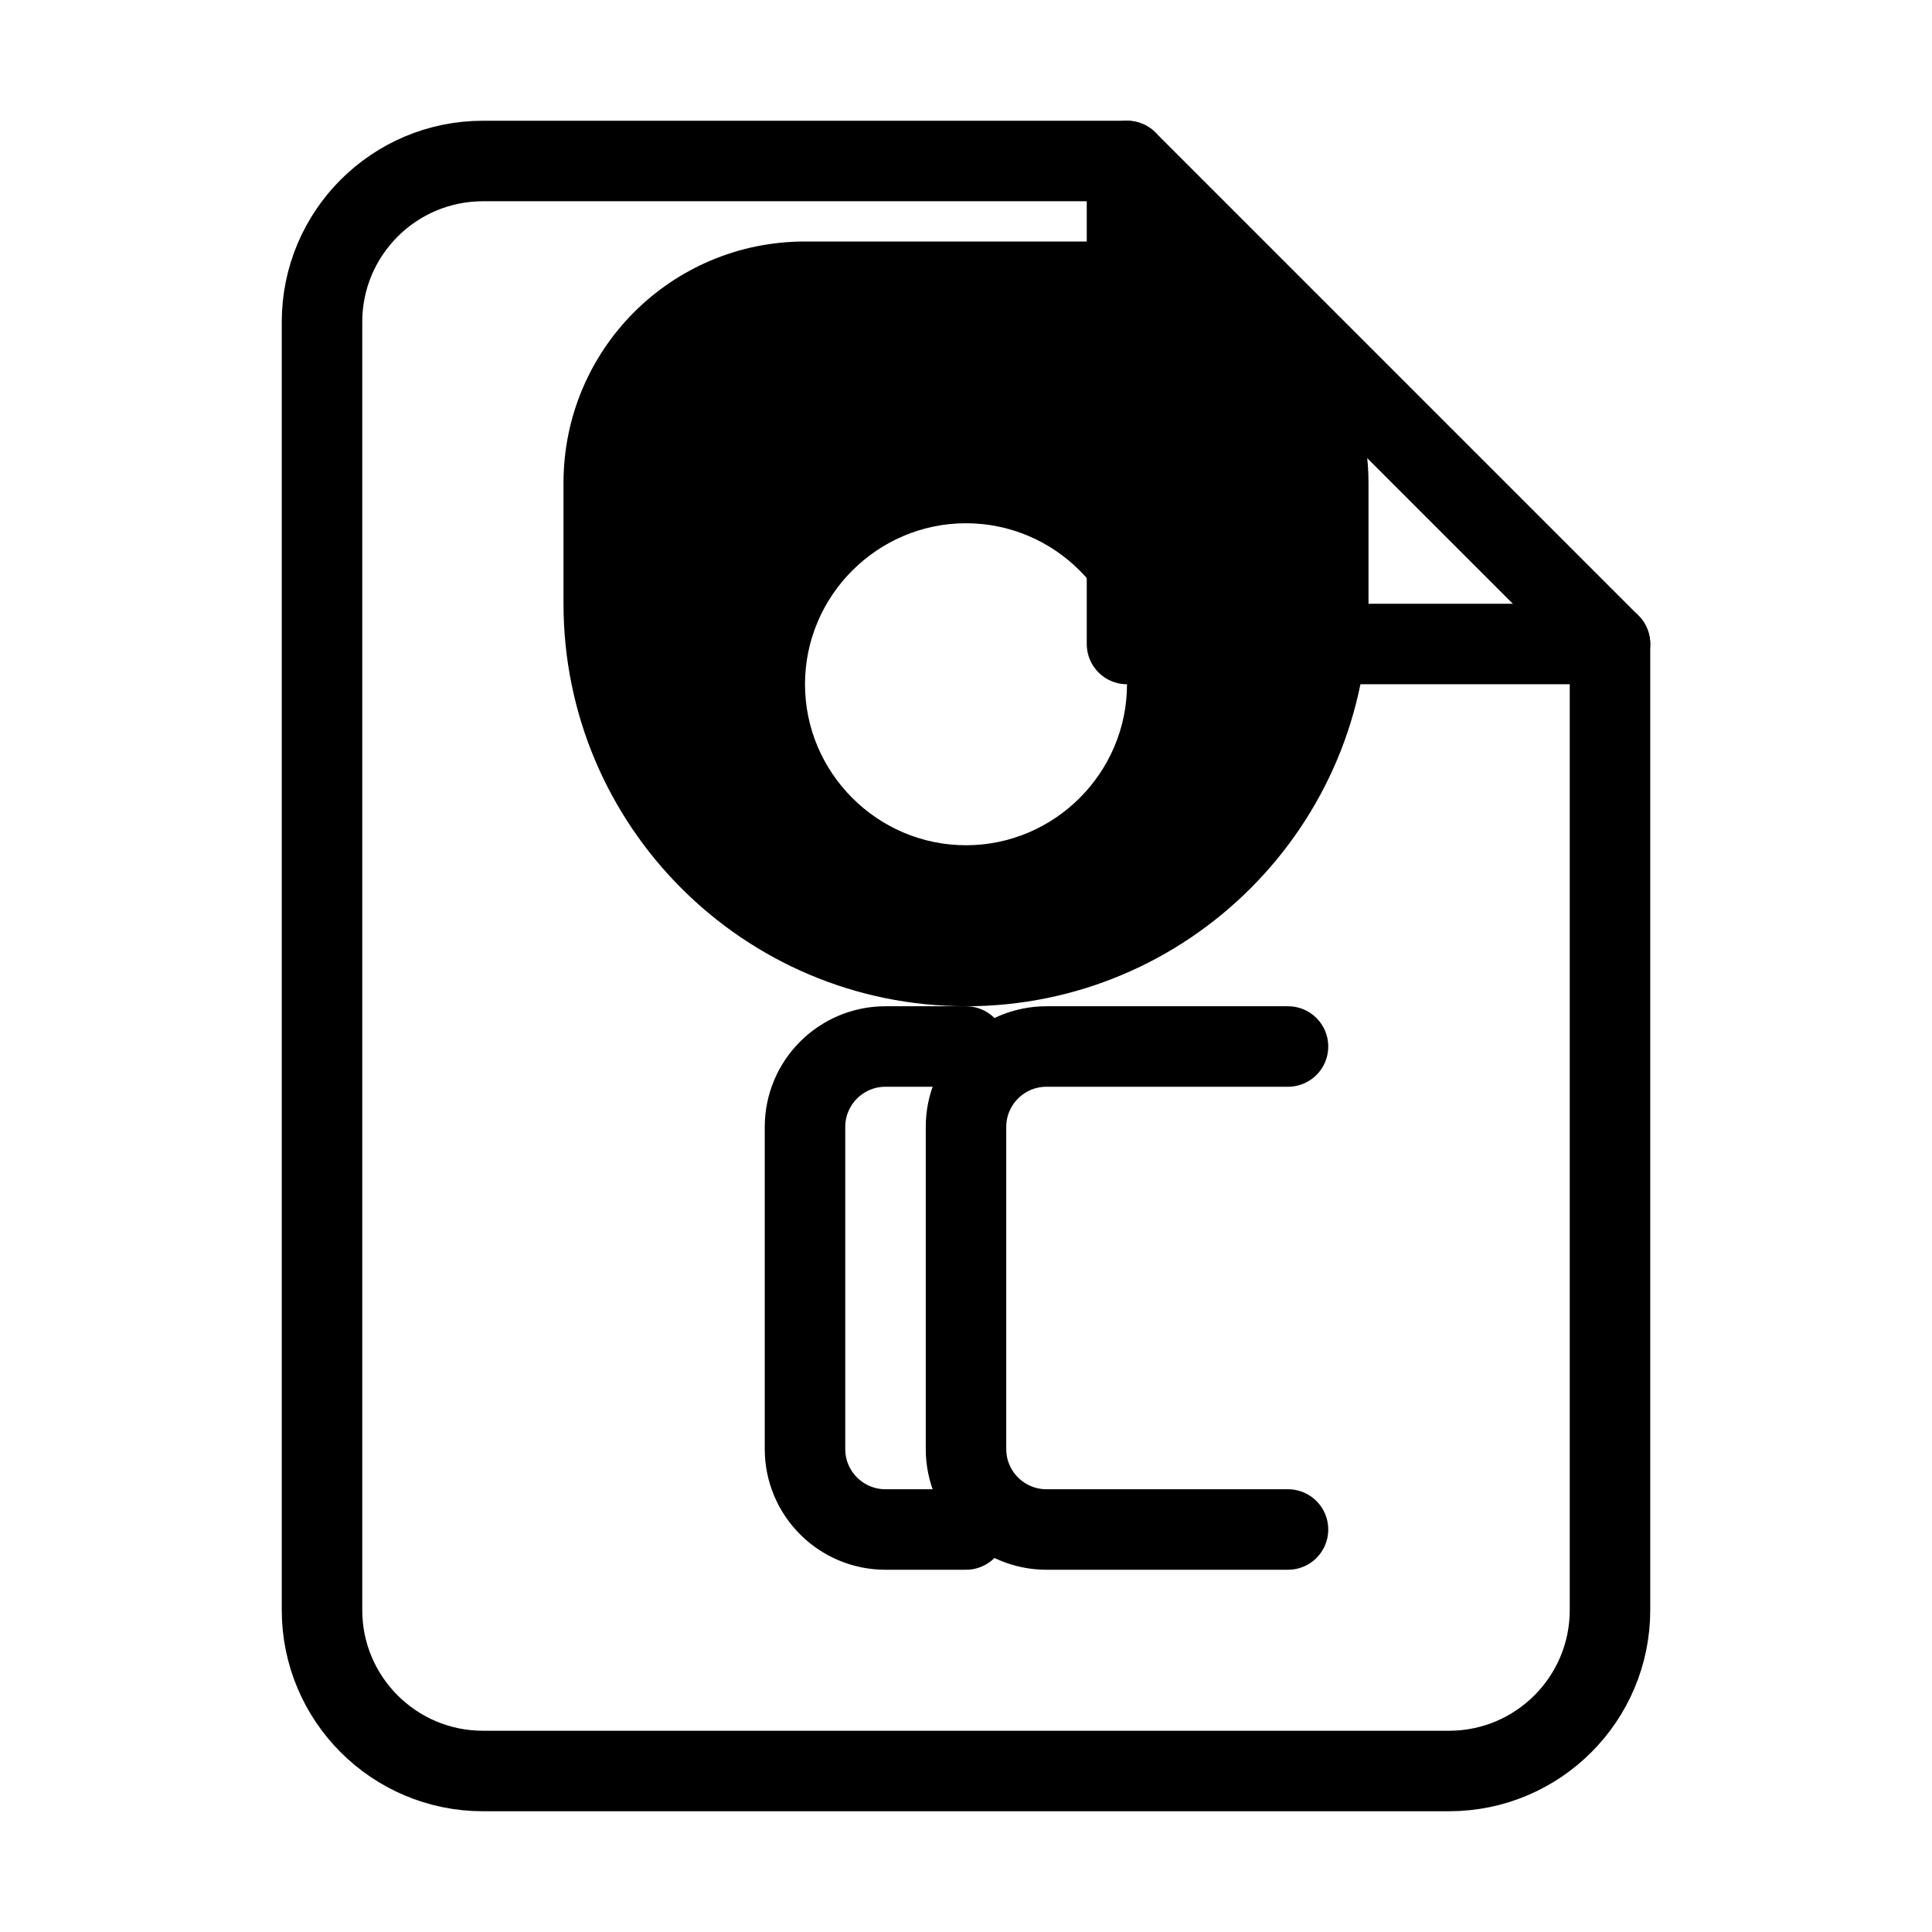
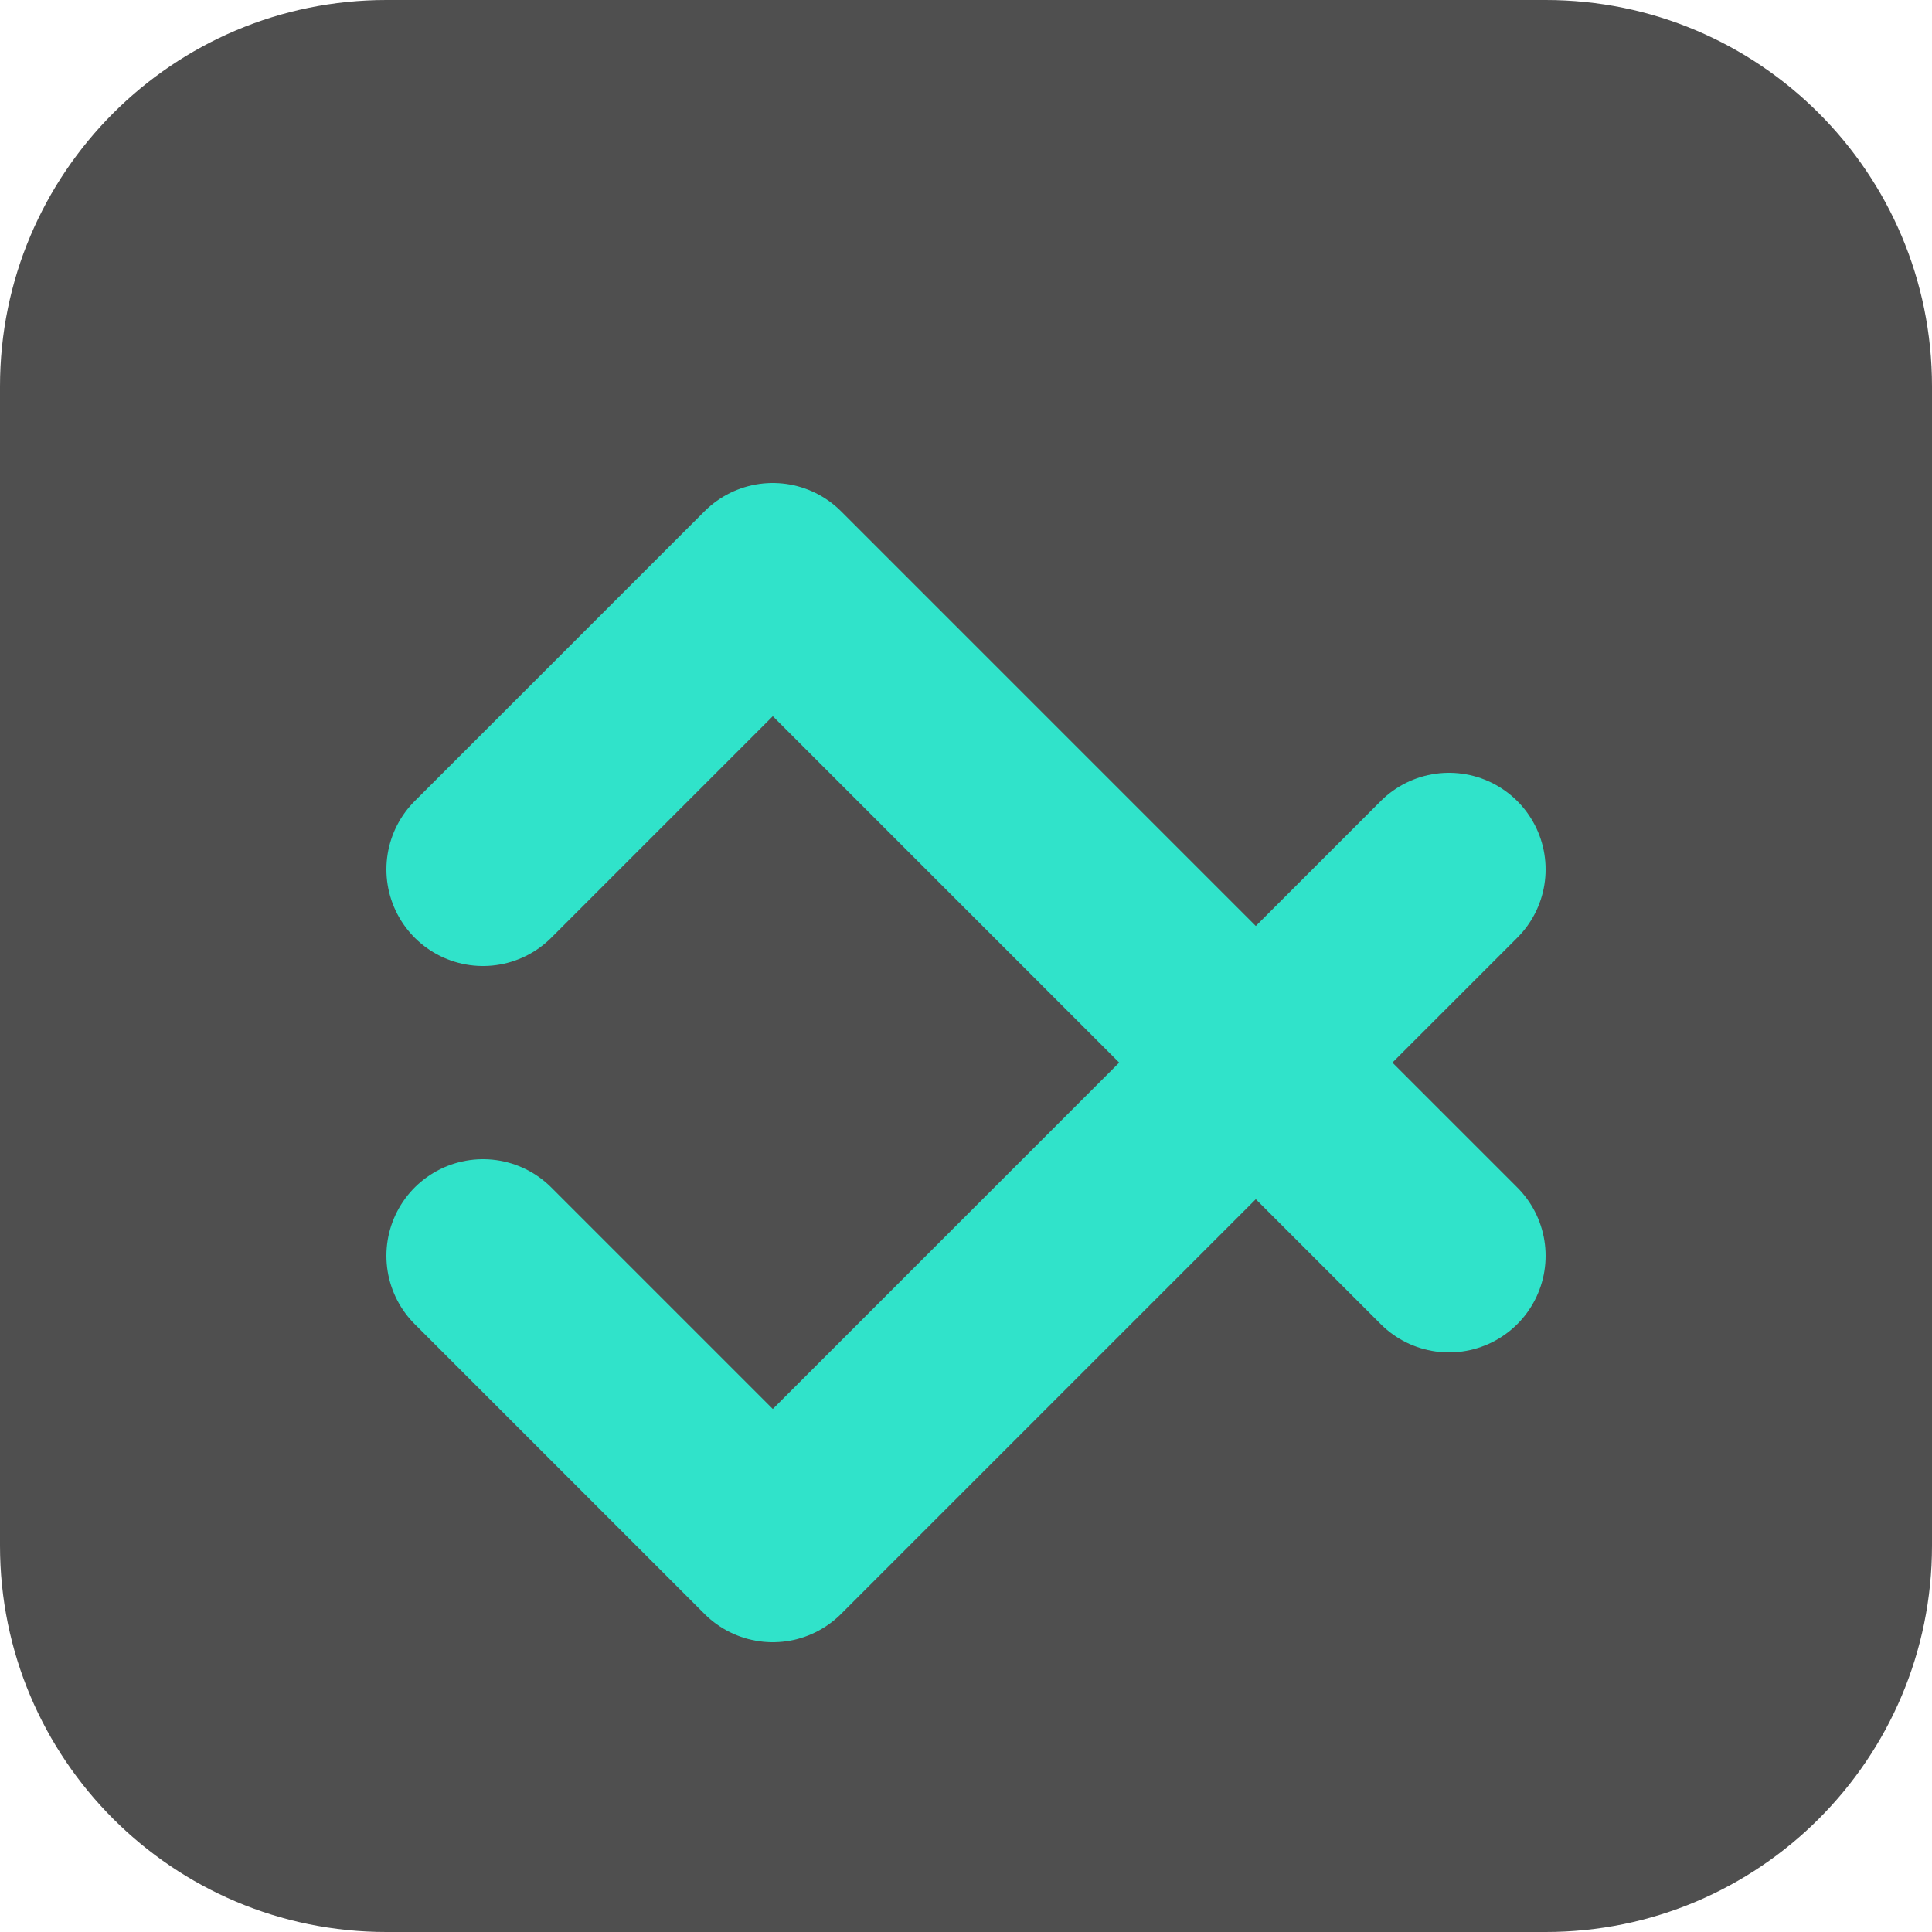
- <svg xmlns="http://www.w3.org/2000/svg" width="256" height="256" viewBox="0 0 24 24" fill="none" stroke="currentColor" stroke-width="1" stroke-linecap="round" stroke-linejoin="round">
-   <g class="documents">
-     <path d="M14 2H6a2 2 0 0 0-2 2v16a2 2 0 0 0 2 2h12a2 2 0 0 0 2-2V8z" />
-     <polyline points="14 2 14 8 20 8" />
-     <path d="M16 13h-3a1 1 0 0 0-1 1v4a1 1 0 0 0 1 1h3" />
-     <path d="M12 13h-1a1 1 0 0 0-1 1v4a1 1 0 0 0 1 1h1" />
-   </g>
-   <g class="caduceus" fill="currentColor" stroke="none">
-     <path d="M12,6.5 C10.9,6.5 10,7.4 10,8.5 C10,9.6 10.9,10.5 12,10.5 C13.1,10.5 14,9.6 14,8.5 C14,7.4 13.1,6.5 12,6.5 Z M12,12.5 C9.24,12.5 7,10.26 7,7.5 L7,6 C7,4.34 8.34,3 10,3 L14,3 C15.66,3 17,4.34 17,6 L17,7.5 C17,10.26 14.76,12.5 12,12.5 Z" />
-   </g>
+ <svg xmlns="http://www.w3.org/2000/svg" width="100" height="100" viewBox="0 0 100 100" fill="none">
+   <rect width="100" height="100" rx="20" fill="#4F4F4F" />
+   <path d="M25 65L40 80L75 45" stroke="#30E3CA" stroke-width="10" stroke-linecap="round" stroke-linejoin="round" />
+   <path d="M25 45L40 30L75 65" stroke="#30E3CA" stroke-width="10" stroke-linecap="round" stroke-linejoin="round" />
</svg>
